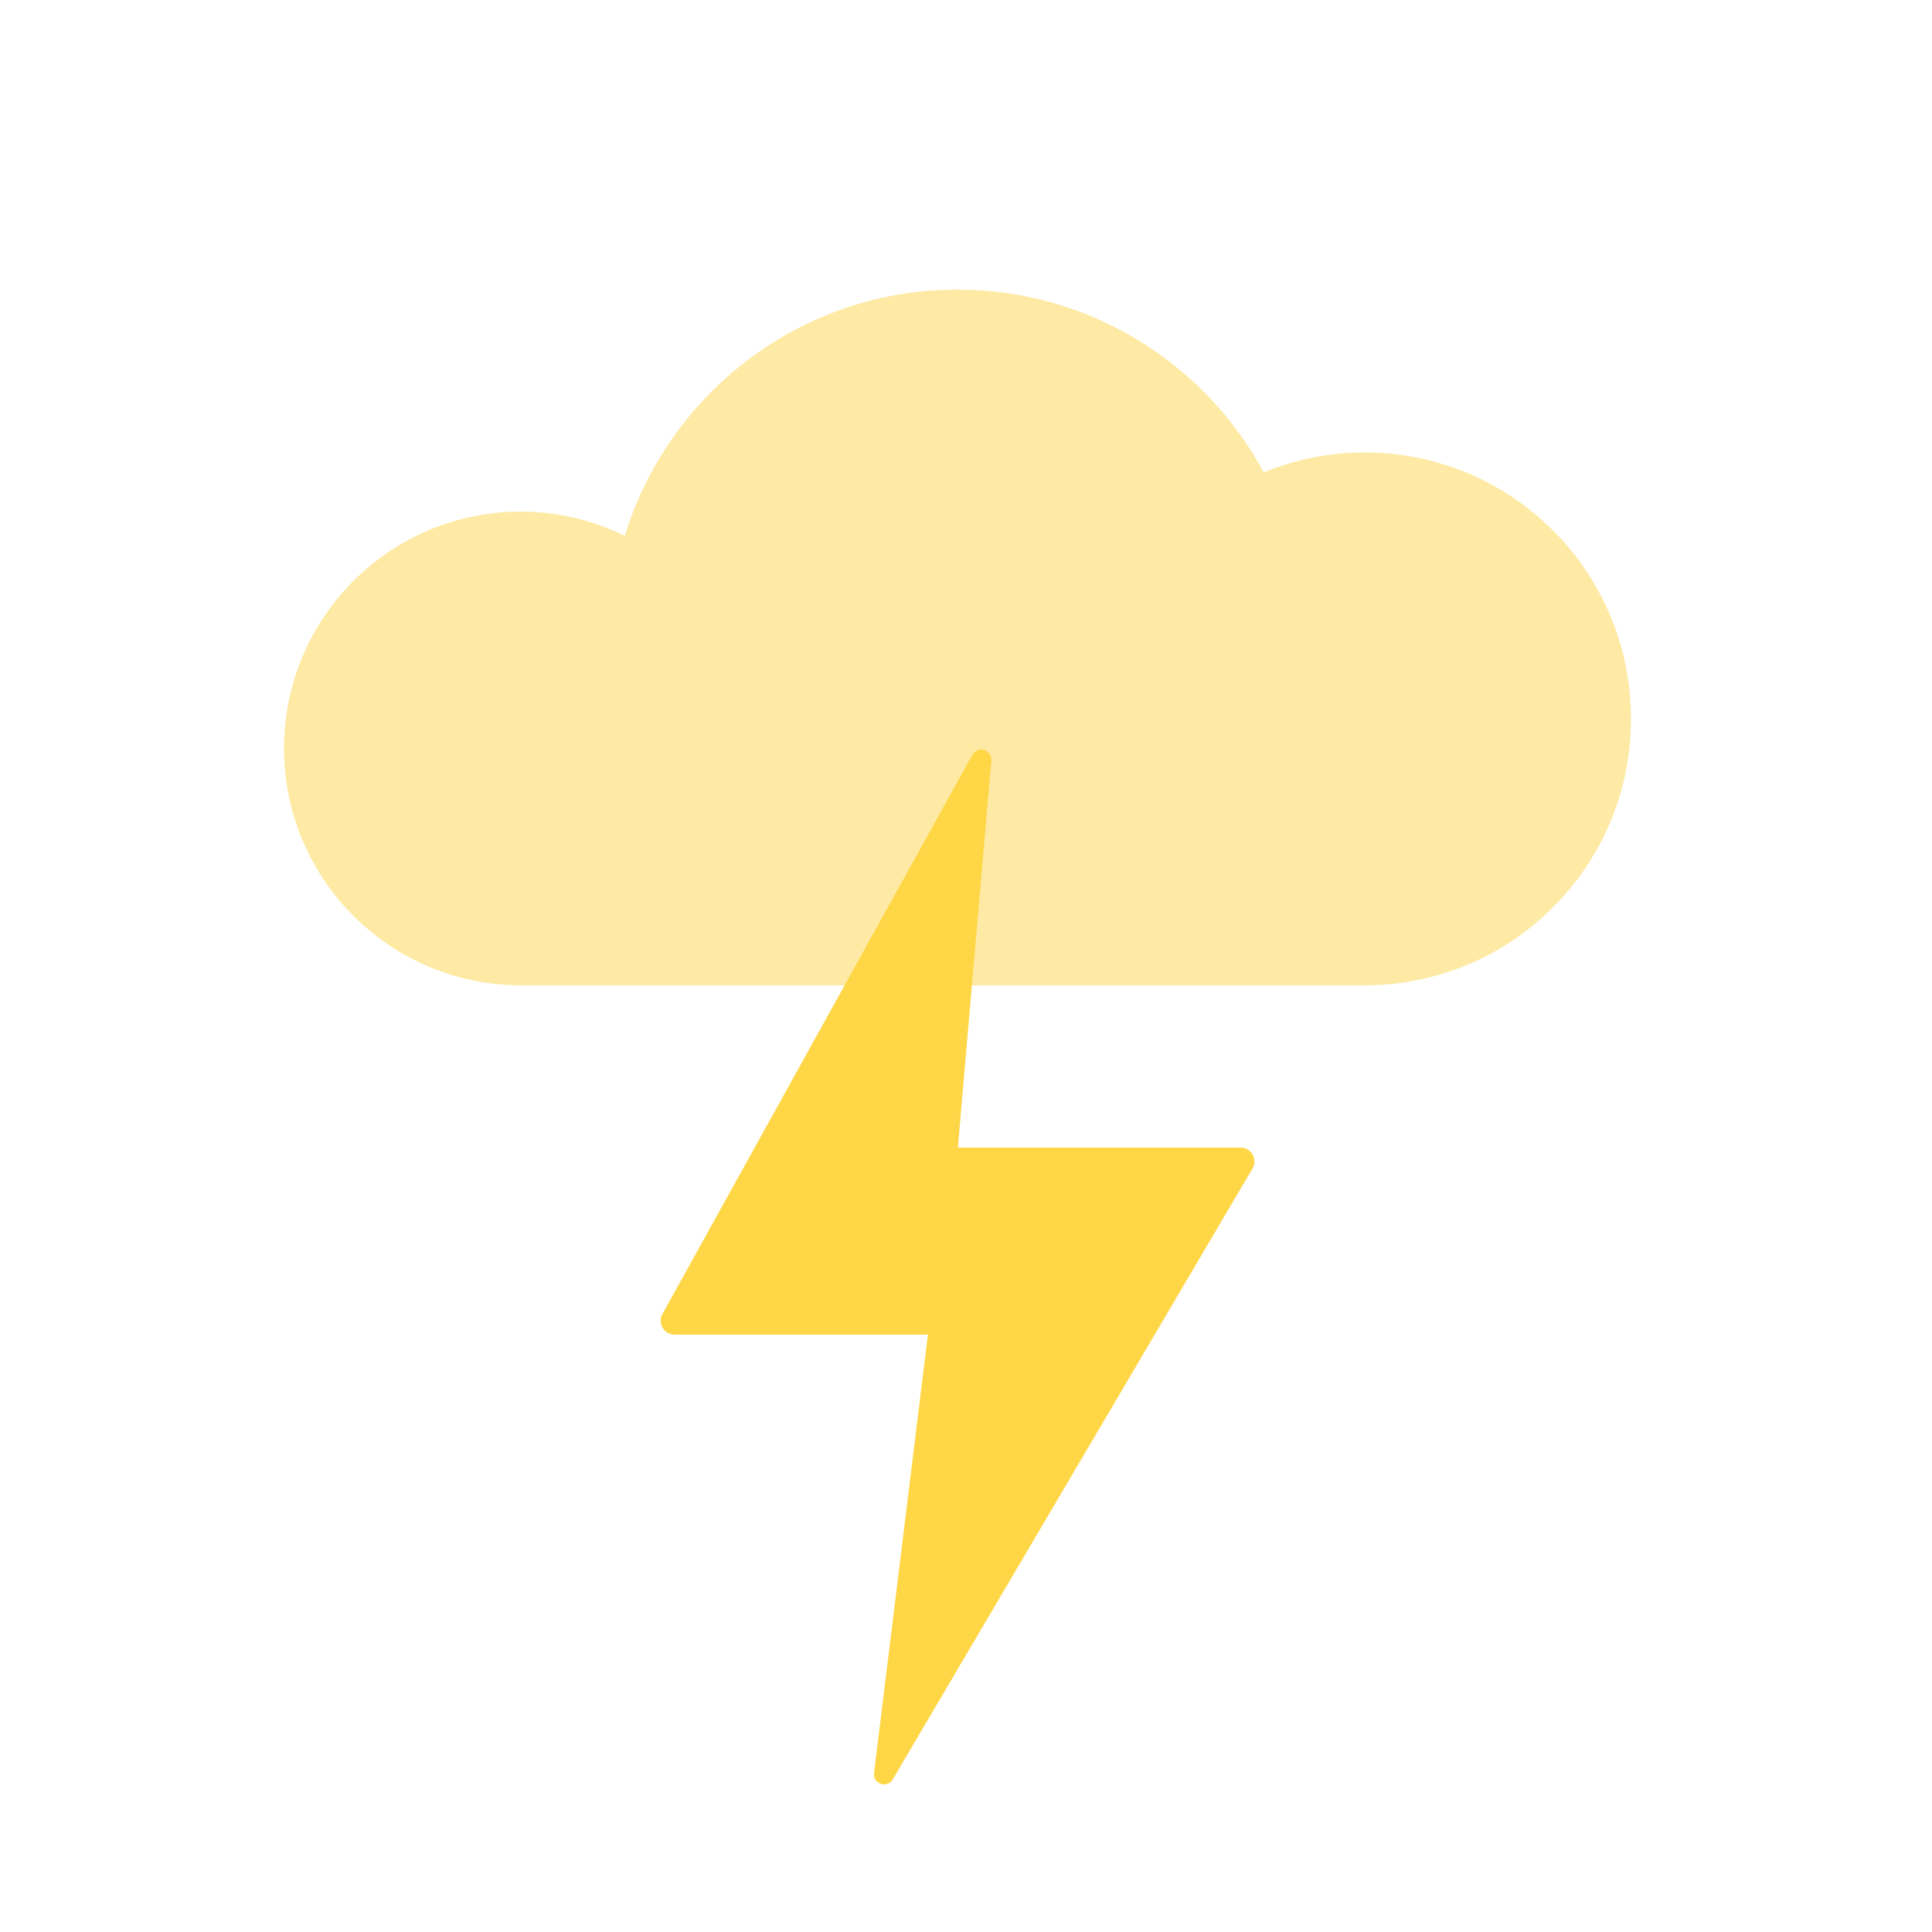
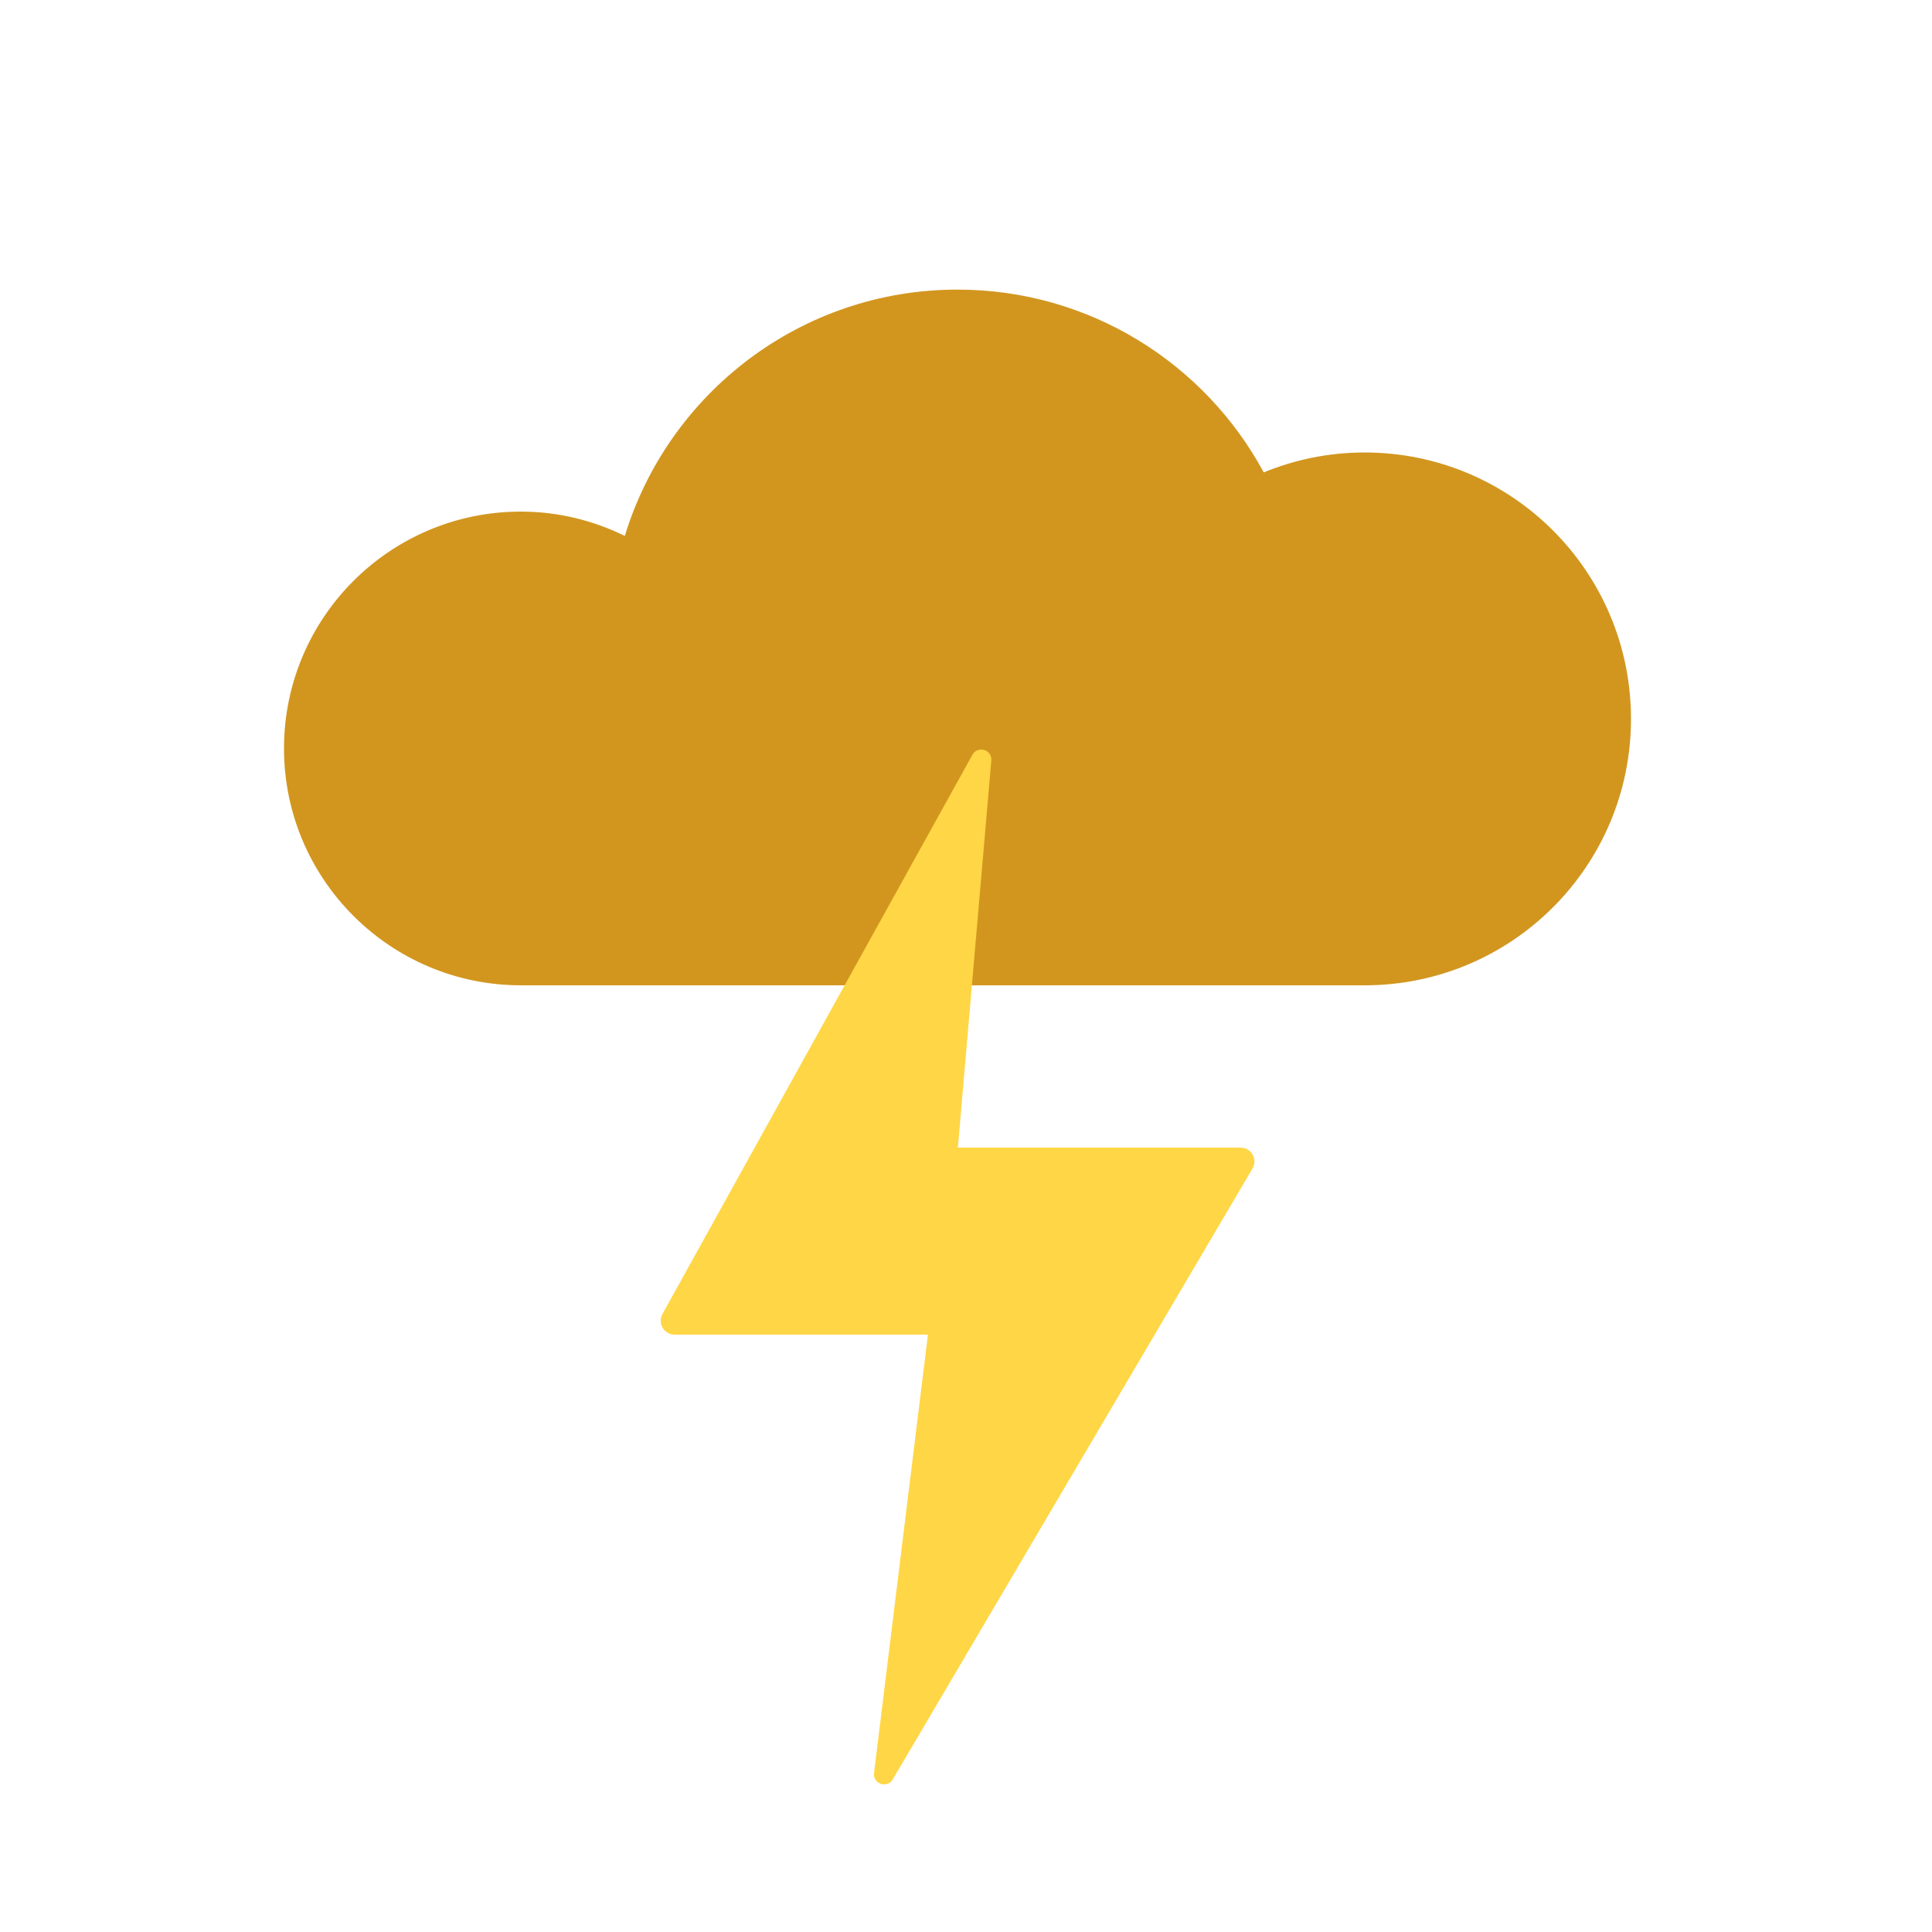
<svg xmlns="http://www.w3.org/2000/svg" width="100" height="100" viewBox="0 0 100 100" fill="none">
-   <path d="M50.31 51C59.75 51 68.82 51 70.63 51C78.25 51 84.42 44.83 84.42 37.21C84.42 29.59 78.25 23.42 70.63 23.42C68.78 23.42 67.02 23.79 65.41 24.45C62.37 18.82 56.41 14.99 49.56 14.99C41.45 14.99 34.59 20.36 32.34 27.74C30.71 26.94 28.89 26.48 26.96 26.48C20.19 26.48 14.7 31.97 14.7 38.74C14.7 45.51 20.2 51 26.97 51C28.67 51 35.73 51 43.72 51" fill="#FEEAA4" />
+   <path d="M50.31 51C59.75 51 68.82 51 70.63 51C78.25 51 84.42 44.83 84.42 37.21C84.42 29.59 78.25 23.42 70.63 23.42C68.78 23.42 67.02 23.79 65.41 24.45C62.37 18.82 56.41 14.99 49.56 14.99C41.45 14.99 34.59 20.36 32.34 27.74C30.71 26.94 28.89 26.48 26.96 26.48C20.19 26.48 14.7 31.97 14.7 38.74C14.7 45.51 20.2 51 26.97 51C28.67 51 35.73 51 43.72 51" fill="#D2961F" />
  <path d="M50.33 39.07L34.29 68.01C34.02 68.49 34.37 69.08 34.92 69.08H48.03L45.24 91.77C45.17 92.33 45.92 92.59 46.21 92.1L64.83 60.48C65.11 60 64.77 59.4 64.21 59.4H49.58L51.31 39.37C51.36 38.8 50.6 38.57 50.33 39.07Z" fill="#FFD645" />
</svg>
